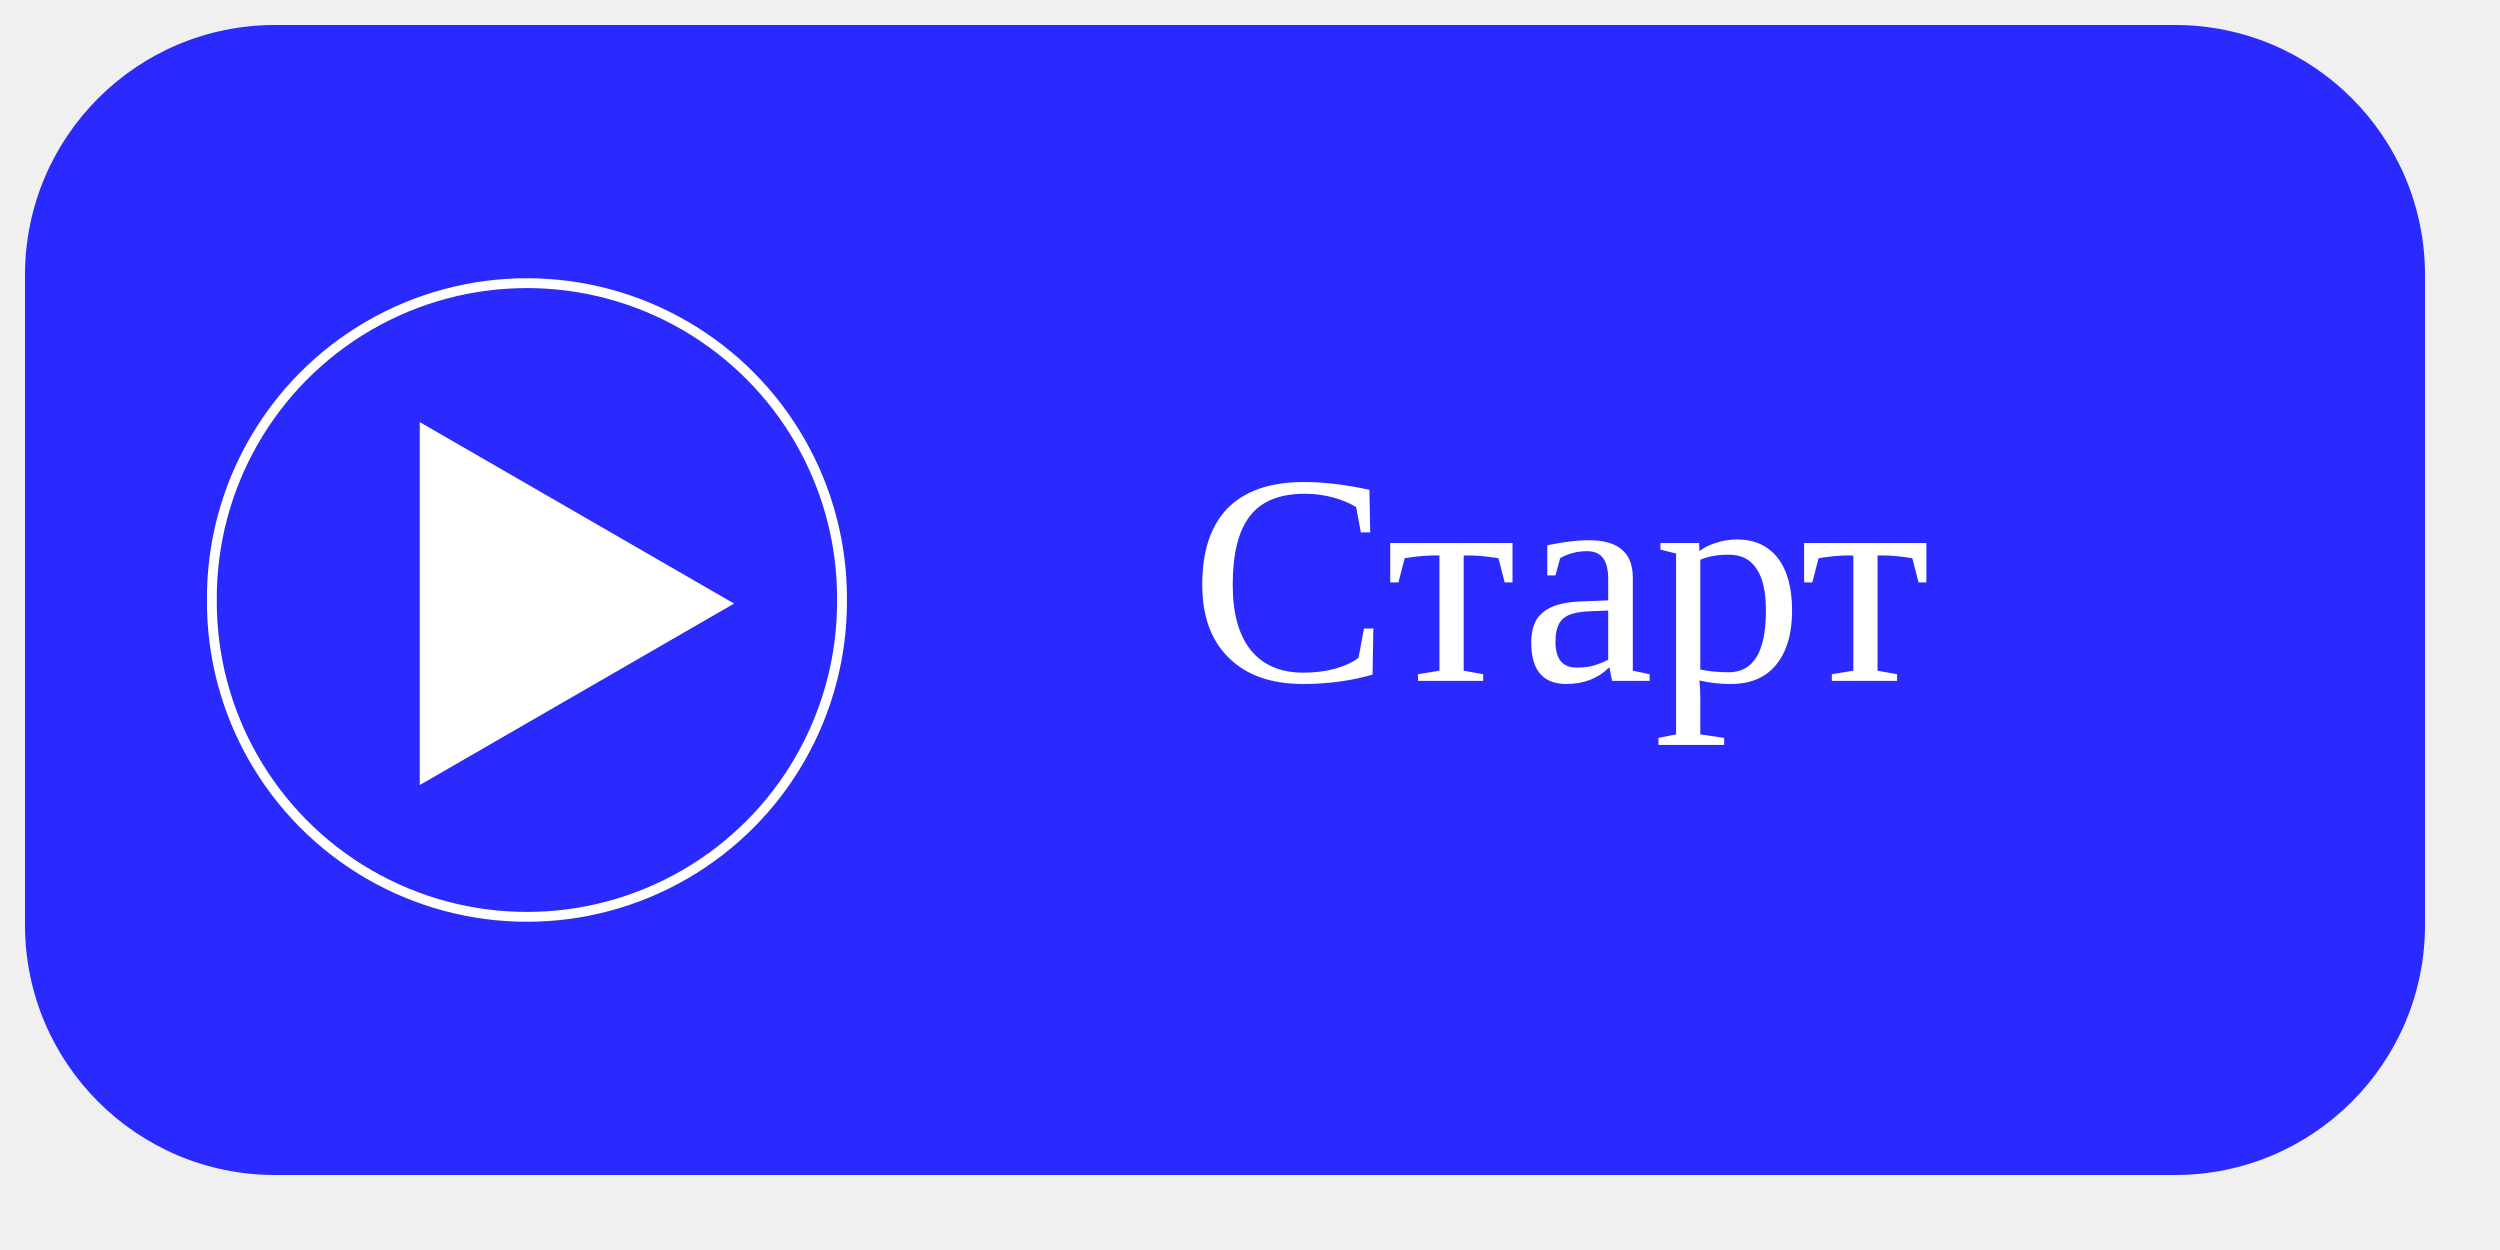
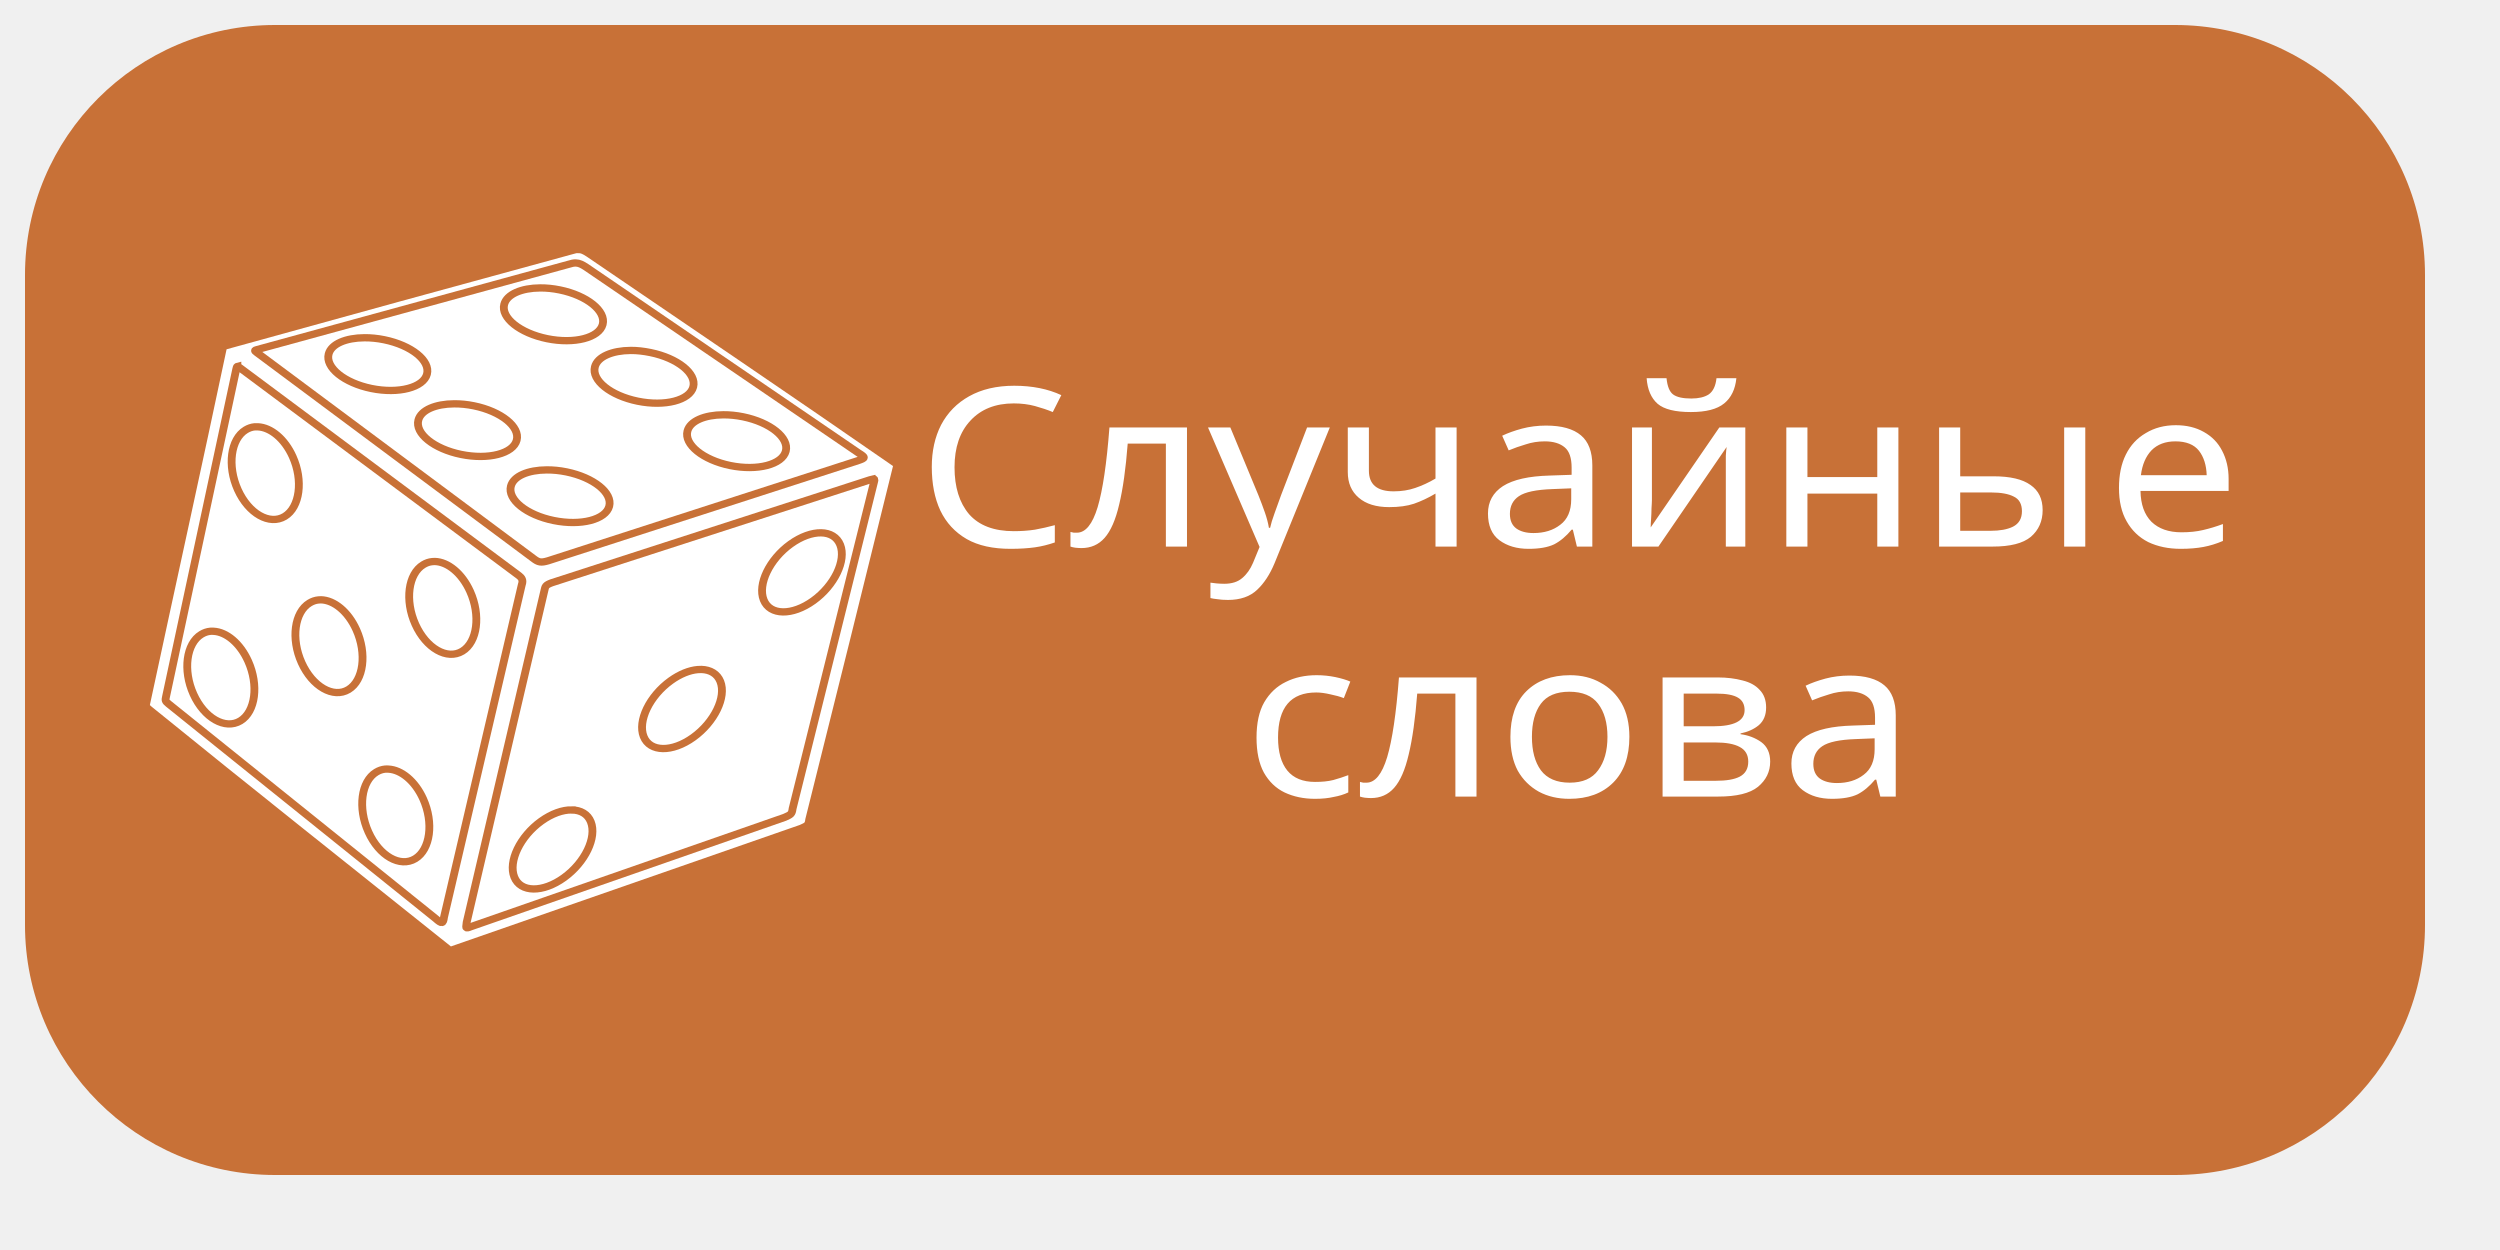
<svg xmlns="http://www.w3.org/2000/svg" viewBox="0 0 100 50" version="1.1" id="svg14">
  <defs id="defs18" />
-   <rect style="fill:#2a2aff" x="1" y="1" width="96" height="46" rx="10" ry="10" id="rect2" />
-   <g transform="matrix(0.2,0,0,0.2,8.276837,11.19899)" id="g10">
-     <g transform="translate(0,-924.36)" id="g6">
-       <path d="m 128.29,64.865 a 63.766,63.892 0 1 1 -127.53,0 63.766,63.892 0 1 1 127.53,0 z" style="fill:none;stroke:#ffffff;stroke-width:1.995;stroke-linecap:round;stroke-linejoin:round" transform="matrix(0.98823,0,0,0.98628,0.23592,924.39)" id="path4" />
-     </g>
-     <path d="M 42.569,28.426 105.43,64.72 42.569,101.01 Z" style="color:#ffffff;fill:#ffffff" id="path8" />
+   <rect style="fill:#c87137" x="1" y="1" width="96" height="46" rx="10" ry="10" id="rect2" />
+   <text x="60.763" y="22.728" alignment-baseline="middle" id="text12" style="font-style:normal;font-variant:normal;font-weight:normal;font-stretch:normal;font-size:9.234px;font-family:sans-serif;-inkscape-font-specification:'sans-serif, Normal';font-variant-ligatures:normal;font-variant-caps:normal;font-variant-numeric:normal;font-feature-settings:normal;text-align:center;writing-mode:lr-tb;text-anchor:middle;fill:#ffffff;stroke-width:0.77" transform="scale(1.039491,0.9620094)">Случайные</text>
+   <text x="60.763" y="33.122" alignment-baseline="middle" id="text8" style="font-style:normal;font-variant:normal;font-weight:normal;font-stretch:normal;font-size:9.234px;font-family:sans-serif;-inkscape-font-specification:'sans-serif, Normal';font-variant-ligatures:normal;font-variant-caps:normal;font-variant-numeric:normal;font-feature-settings:normal;text-align:center;writing-mode:lr-tb;text-anchor:middle;fill:#ffffff;stroke-width:0.77" transform="scale(1.039491,0.9620094)">слова</text>
+   <g transform="matrix(0.3132886,0,0,0.2921774,5.840119,9.975539)" id="Layer_1" style="stroke:#c87137;fill:#ffffff">
+     <path style="fill:#ffffff;stroke:#c87137" d="M 55.225,0 C 54.963,-0.006 54.68,0.059 54.321,0.181 39.493,4.515 24.649,8.885 9.856,13.283 6.641,29.614 3.301,45.785 0.053,62.029 -0.051,62.496 -0.033,62.612 0.397,62.988 13.122,74.073 26.053,85.049 38.828,96 53.752,90.422 68.677,84.859 83.664,79.259 84.442,78.887 84.591,78.821 84.677,78.065 88.467,61.876 92.212,45.638 95.938,29.453 82.927,19.771 69.74,10.222 56.561,0.582 56.024,0.203 55.659,0.011 55.222,0.002 Z" id="path909" />
+     <path style="fill:#ffffff;stroke:#c87137" d="M 54.872,1.857 C 54.61,1.851 54.326,1.916 53.967,2.038 L 14.164,13.725 c -0.331,0.078 -0.312,0.167 -0.036,0.38 L 49.46,42.312 c 0.651,0.539 0.957,0.606 1.864,0.325 l 39.62,-13.731 c 0.909,-0.334 0.972,-0.416 0.036,-1.032 L 56.207,2.438 C 55.67,2.06 55.305,1.867 54.868,1.859 Z" id="path903" />
+     <path style="fill:#ffffff;stroke:#c87137" d="m 50.331,5.276 c 0.792,-0.006 1.629,0.082 2.496,0.272 3.47,0.76 5.93,2.88 5.482,4.722 -0.448,1.841 -3.622,2.714 -7.092,1.954 -3.469,-0.761 -5.93,-2.863 -5.482,-4.704 0.336,-1.381 2.218,-2.232 4.596,-2.244 z" id="path901" />
+     <path style="fill:#ffffff;stroke:#c87137" d="m 27.897,12.097 c 0.792,-0.006 1.647,0.081 2.514,0.272 3.47,0.76 5.912,2.862 5.464,4.703 -0.448,1.842 -3.622,2.733 -7.092,1.972 -3.469,-0.76 -5.912,-2.88 -5.464,-4.722 0.336,-1.38 2.2,-2.213 4.578,-2.225 z" id="path899" />
+     <path style="fill:#ffffff;stroke:#c87137" d="m 61.891,13.834 c 0.792,-0.006 1.647,0.099 2.514,0.289 3.47,0.761 5.912,2.863 5.464,4.704 -0.448,1.841 -3.623,2.715 -7.092,1.954 -3.469,-0.76 -5.912,-2.863 -5.464,-4.704 0.336,-1.381 2.2,-2.231 4.578,-2.243 z" id="path897" />
+     <path style="fill:#ffffff;stroke:#c87137" d="m 11.668,16.023 c -0.072,0.019 -0.096,0.132 -0.144,0.362 L 2.55,61.27 c -0.104,0.467 -0.086,0.583 0.344,0.959 l 34.085,29.382 c 0.793,0.758 0.96,0.748 1.068,-0.18 L 47.979,45.912 C 48.187,45.291 47.973,44.95 47.617,44.663 L 12.029,16.244 C 11.846,16.089 11.74,16.008 11.668,16.027 Z" id="path895" />
+     <path style="fill:#ffffff;stroke:#c87137" d="m 39.35,21.143 c 0.793,-0.006 1.648,0.081 2.515,0.271 3.469,0.761 5.912,2.863 5.464,4.704 -0.448,1.842 -3.623,2.715 -7.092,1.954 -3.47,-0.76 -5.912,-2.862 -5.464,-4.704 0.336,-1.38 2.199,-2.213 4.577,-2.225 z" id="path893" />
+     <path style="fill:#ffffff;stroke:#c87137" d="m 73.708,22.645 c 0.792,-0.006 1.647,0.081 2.515,0.271 3.469,0.761 5.911,2.863 5.463,4.704 -0.448,1.841 -3.622,2.733 -7.092,1.972 -3.469,-0.761 -5.912,-2.881 -5.464,-4.722 0.337,-1.381 2.2,-2.213 4.578,-2.225 z" id="path891" />
+     <path style="fill:#ffffff;stroke:#c87137" d="m 13.876,24.291 c 0.134,-0.013 0.281,-0.007 0.417,0 1.632,0.086 3.4,1.617 4.432,4.071 1.376,3.272 0.917,6.944 -1.013,8.195 -1.93,1.251 -4.613,-0.382 -5.988,-3.654 -1.376,-3.272 -0.918,-6.945 1.013,-8.196 0.362,-0.234 0.739,-0.376 1.14,-0.416 z" id="path889" />
+     <path style="fill:#ffffff;stroke:#c87137" d="m 51.165,30.189 c 0.793,-0.006 1.647,0.081 2.515,0.271 3.469,0.761 5.912,2.863 5.463,4.704 -0.448,1.841 -3.622,2.715 -7.092,1.954 -3.469,-0.76 -5.911,-2.862 -5.463,-4.704 0.336,-1.38 2.199,-2.213 4.577,-2.225 z" id="path887" />
+     <path style="fill:#ffffff;stroke:#c87137" d="m 92.795,31.437 c -0.076,0.016 -0.183,0.043 -0.307,0.091 l -40.69,14.114 c -0.829,0.341 -0.804,0.481 -0.941,1.104 l -9.914,45.375 c -0.034,0.668 -0.28,0.972 0.506,0.615 l 40.093,-14.98 c 0.778,-0.372 0.927,-0.437 1.014,-1.194 L 92.958,31.82 c 0.087,-0.315 0.066,-0.427 -0.162,-0.38 z" id="path885" />
+     <path style="fill:#ffffff;stroke:#c87137" d="m 86.192,38.801 c 1.145,0.018 2.044,0.576 2.442,1.646 0.796,2.141 -0.736,5.568 -3.437,7.653 -2.701,2.085 -5.537,2.033 -6.332,-0.109 -0.796,-2.141 0.736,-5.568 3.437,-7.653 1.351,-1.042 2.744,-1.556 3.89,-1.537 z" id="path883" />
+     <path style="fill:#ffffff;stroke:#c87137" d="m 36.873,42.727 c 1.653,0.042 3.457,1.596 4.505,4.088 1.376,3.273 0.935,6.945 -0.995,8.196 -1.93,1.251 -4.613,-0.4 -5.988,-3.673 -1.376,-3.272 -0.918,-6.926 1.013,-8.177 0.362,-0.235 0.738,-0.377 1.14,-0.416 0.108,-0.012 0.215,-0.021 0.325,-0.018 z" id="path881" />
+     <path style="fill:#ffffff;stroke:#c87137" d="m 22.345,47.973 c 1.654,0.043 3.457,1.597 4.505,4.089 1.376,3.272 0.935,6.945 -0.995,8.196 -1.93,1.251 -4.612,-0.401 -5.988,-3.673 -1.376,-3.272 -0.917,-6.926 1.013,-8.177 0.362,-0.235 0.739,-0.377 1.14,-0.417 0.108,-0.011 0.215,-0.02 0.325,-0.018 z" id="path879" />
+     <path style="fill:#ffffff;stroke:#c87137" d="m 8.211,52.282 c 0.134,-0.014 0.281,-0.007 0.417,0 1.632,0.086 3.382,1.634 4.414,4.088 1.376,3.273 0.935,6.927 -0.995,8.178 -1.93,1.251 -4.613,-0.382 -5.988,-3.655 -1.376,-3.272 -0.917,-6.944 1.013,-8.195 0.362,-0.235 0.739,-0.377 1.14,-0.416 z" id="path877" />
+     <path style="fill:#ffffff;stroke:#c87137" d="m 70.923,57.508 c 1.121,0.036 2.015,0.592 2.406,1.646 0.796,2.141 -0.754,5.568 -3.455,7.653 -2.701,2.085 -5.537,2.032 -6.332,-0.109 -0.796,-2.141 0.754,-5.568 3.455,-7.653 1.182,-0.912 2.387,-1.42 3.438,-1.519 0.169,-0.016 0.328,-0.023 0.488,-0.018 z" id="path875" />
+     <path style="fill:#ffffff;stroke:#c87137" d="m 30.536,71.152 c 0.134,-0.014 0.28,-0.007 0.416,0 1.633,0.086 3.401,1.616 4.433,4.07 1.375,3.272 0.917,6.945 -1.014,8.196 -1.93,1.251 -4.594,-0.382 -5.97,-3.655 -1.376,-3.272 -0.935,-6.944 0.995,-8.195 0.362,-0.235 0.739,-0.377 1.14,-0.416 z" id="path873" />
+     <path style="fill:#ffffff;stroke:#c87137" d="m 54.351,76.74 c 1.146,0.018 2.045,0.557 2.442,1.628 0.796,2.141 -0.736,5.568 -3.437,7.653 -2.701,2.084 -5.537,2.05 -6.332,-0.091 -0.796,-2.141 0.736,-5.568 3.437,-7.653 1.351,-1.042 2.744,-1.556 3.89,-1.538 z" id="path3924" />
  </g>
-   <text x="62.415" y="27.234" alignment-baseline="middle" id="text12" style="text-anchor:middle;fill:#ffffff">Старт</text>
</svg>
